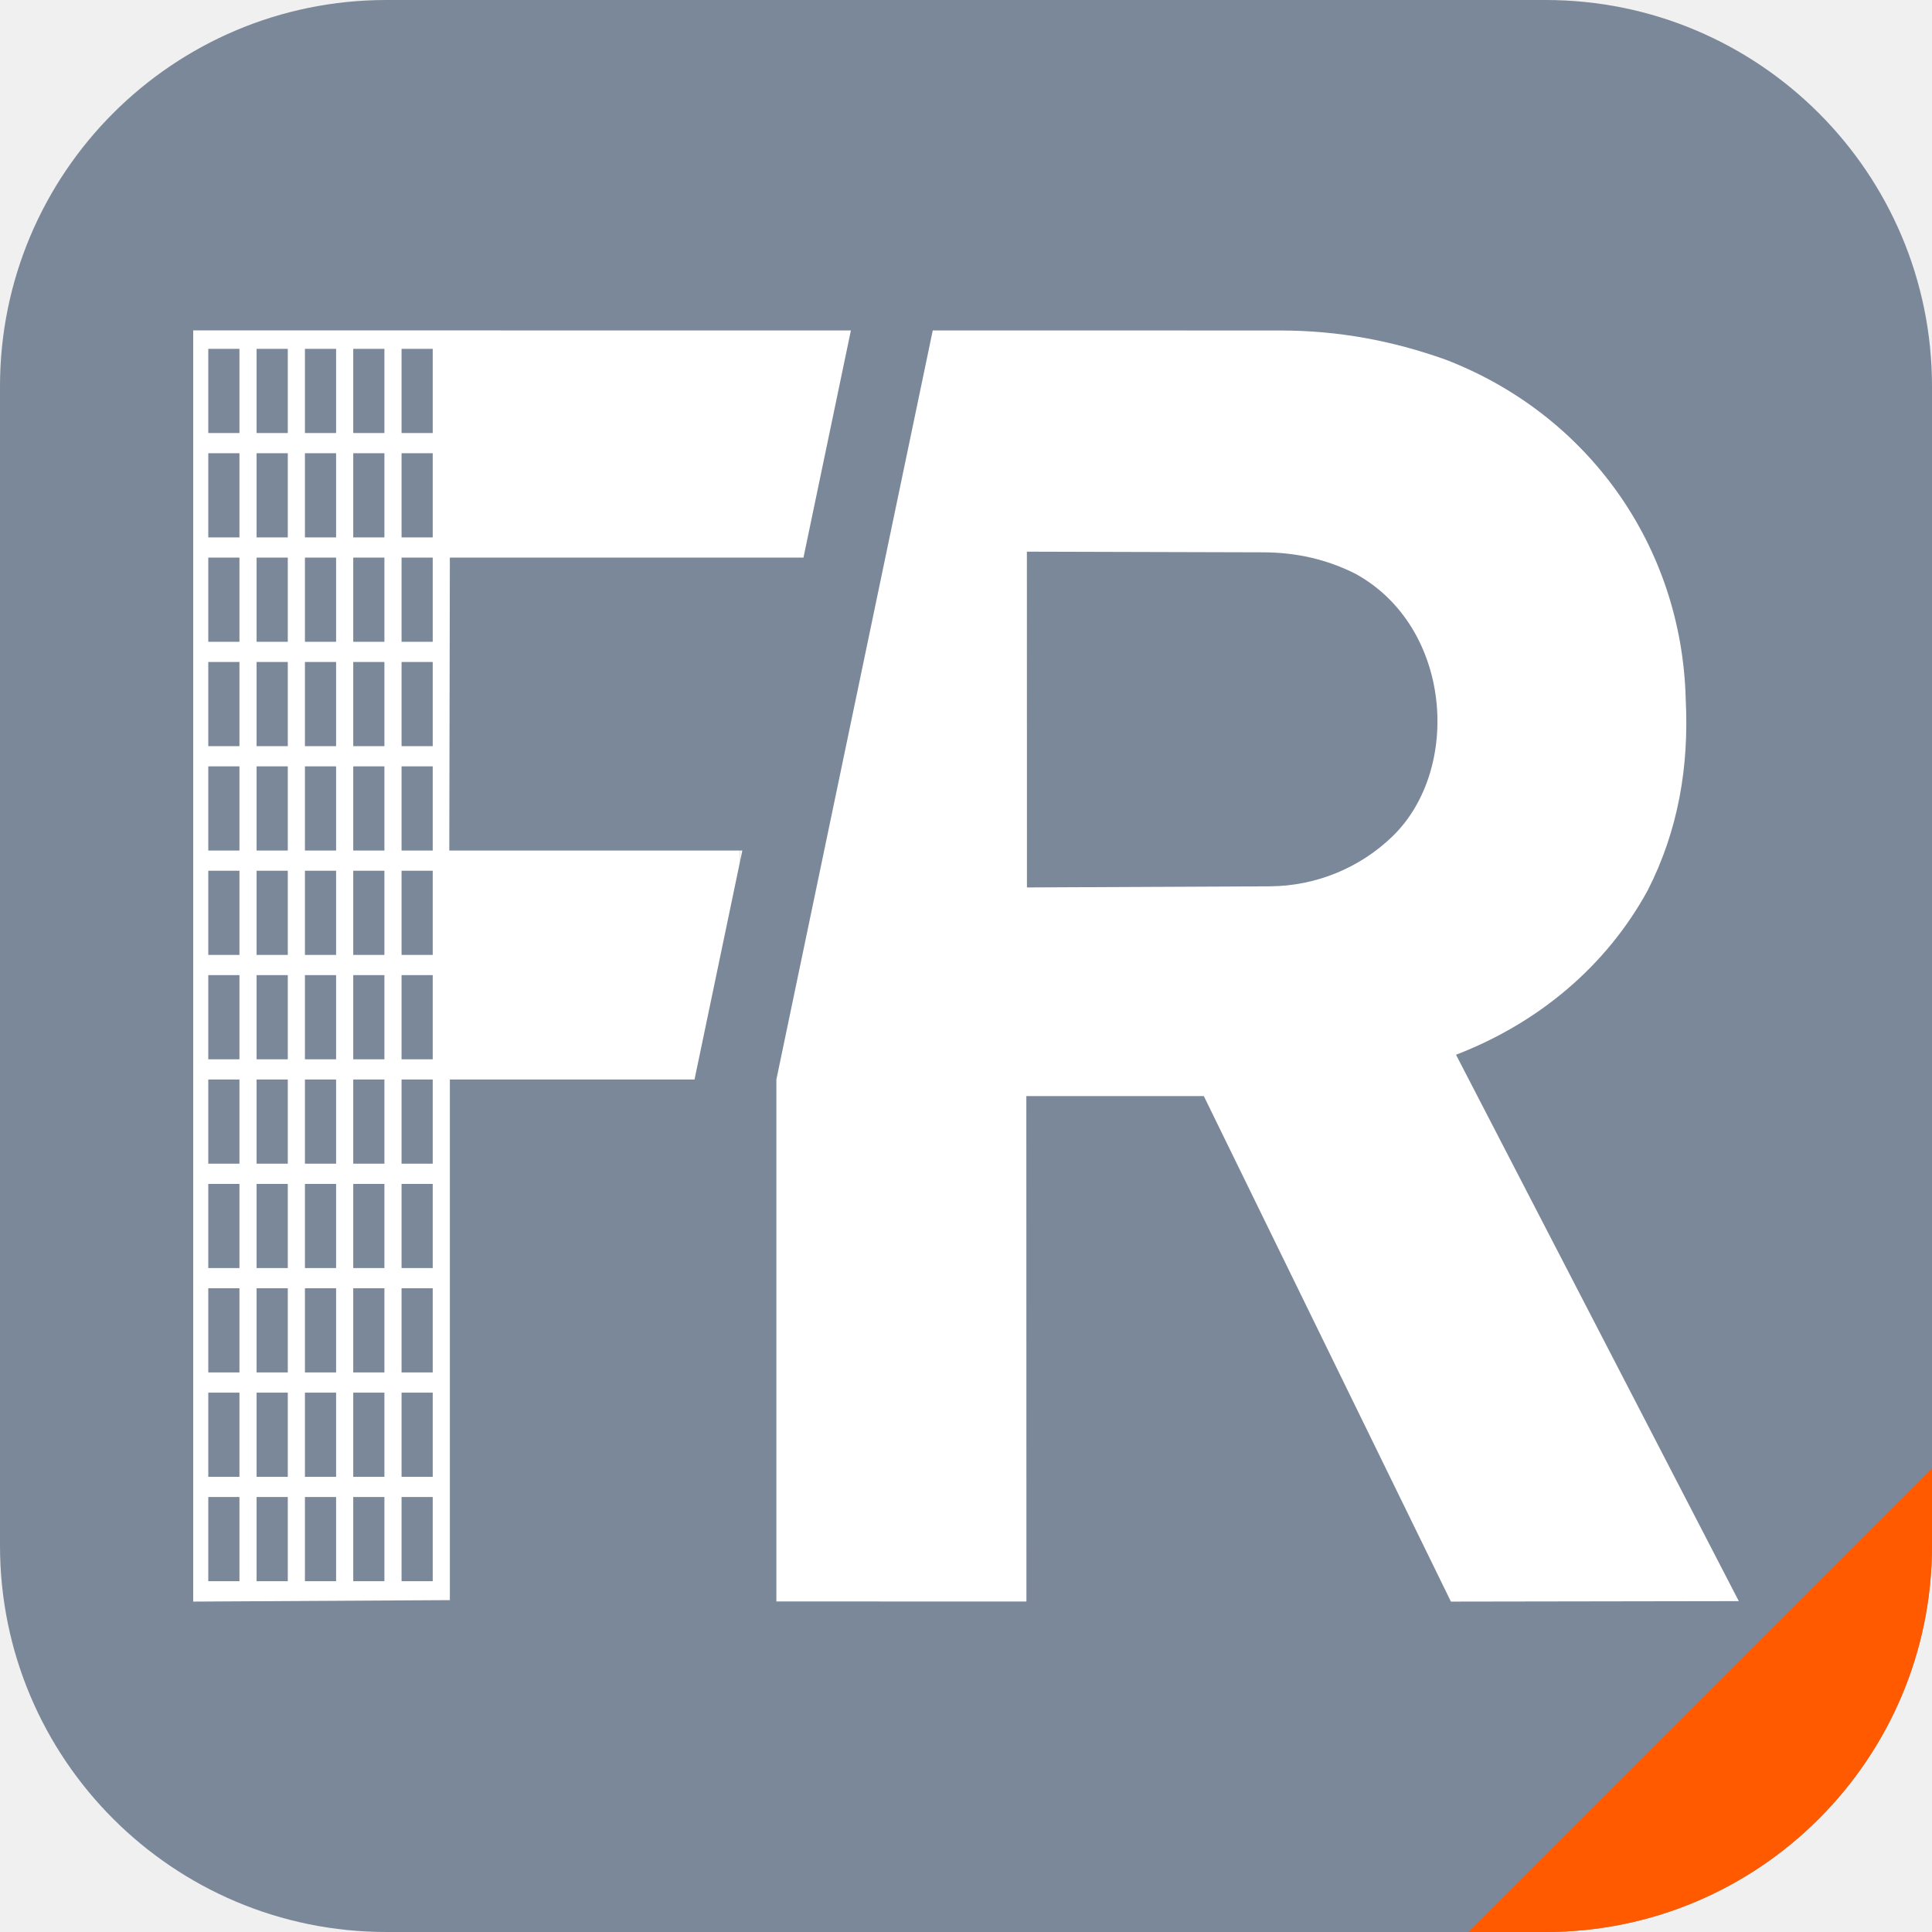
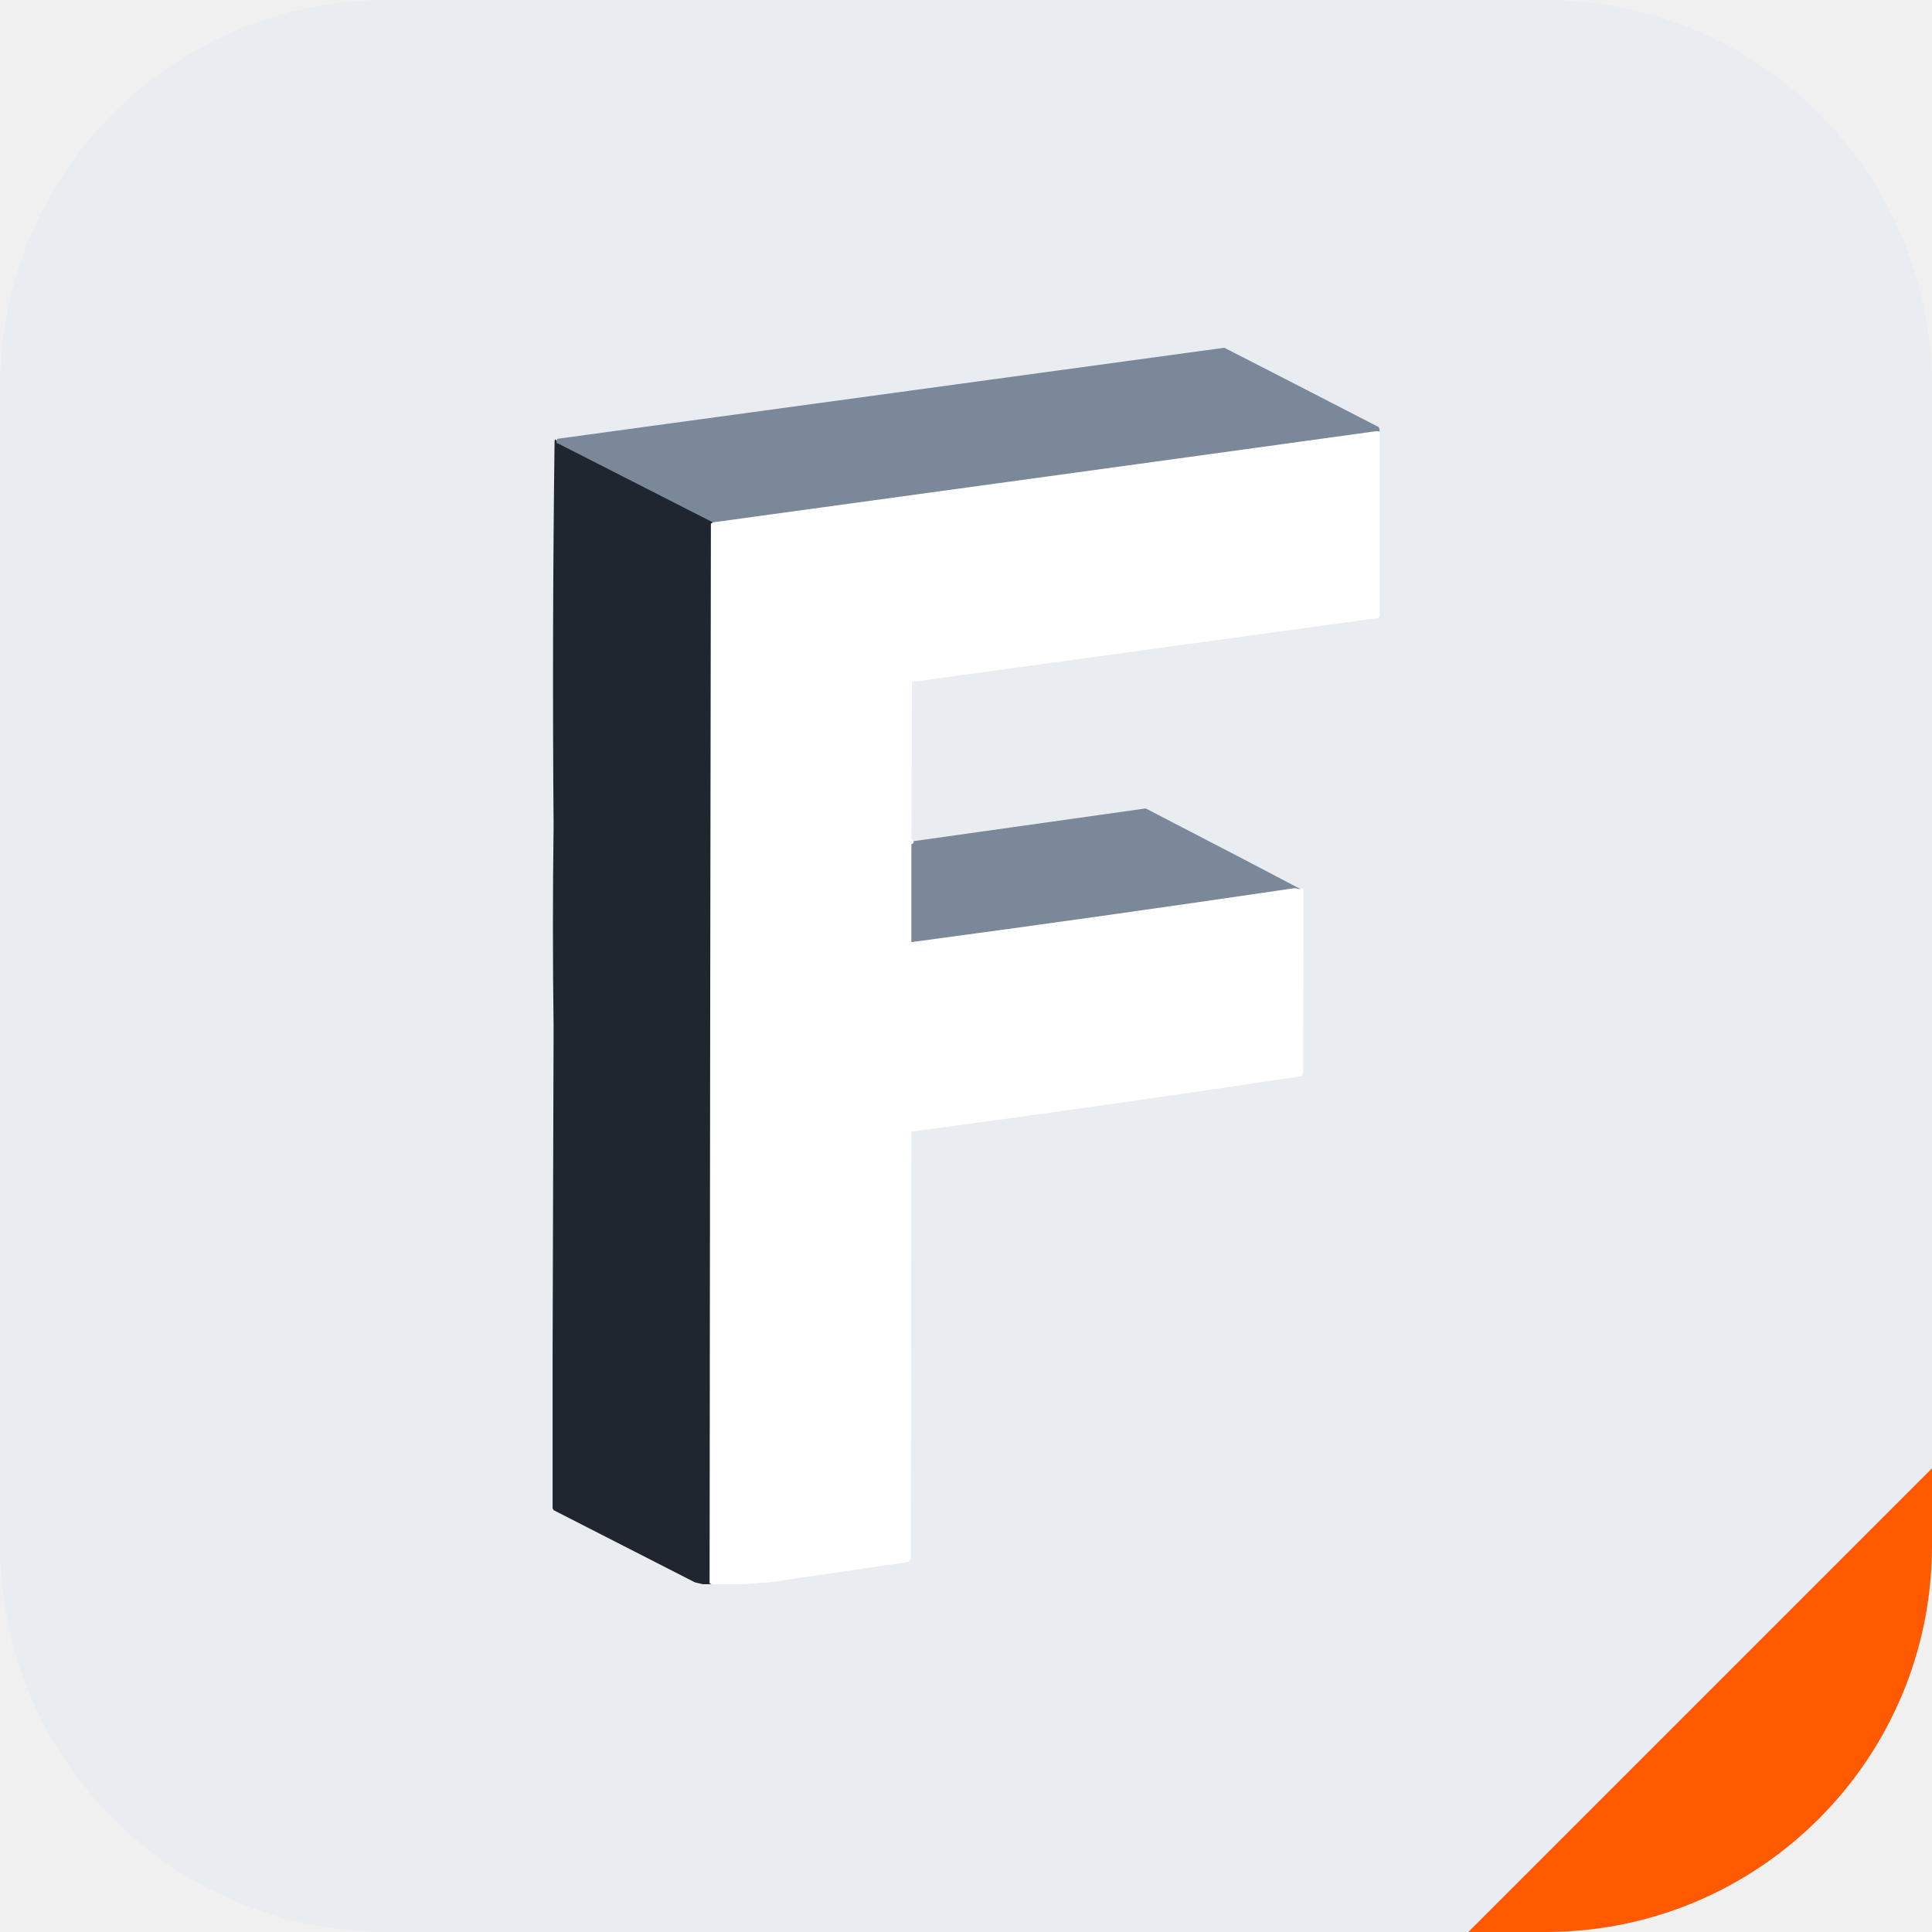
<svg xmlns="http://www.w3.org/2000/svg" viewBox="0 0 100 100">
  <defs>
    <clipPath id="badgeRound">
      <rect width="100" height="100" rx="20" />
    </clipPath>
  </defs>
  <g clip-path="url(#badgeRound)">
-     <rect width="100" height="100" fill="#7B8899" />
+     <rect width="100" height="100" fill="#E9EDF1" />
    <path d="M76 100 L100 76 L100 100 Z" fill="#FF5A00" />
-     <svg x="10.00" y="17.10" width="80.00" height="65.80" viewBox="0 0 539.07 443.36">
-       <path fill="#ffffff" d="M203.4,261.27h0v182.04l87.21.02-.03-176.28h61.9l86.18,176.31,100.41-.16-98.63-190.57c28.76-11.06,52.4-30.89,66.84-57.29,10.67-20.92,14.47-43.2,13.28-66.68-1.34-53.43-34.07-99.41-83.87-118.51C418.1,3.55,399.41.05,379.27.03l-106.78-.02h-14.55M418.46,176.29c-11.33,11.08-26.79,17.52-42.99,17.6l-84.68.39-.02-117.11,82.39.23c11.63.03,22.27,2.46,32.26,7.51,33.55,18.46,37.04,67.87,13.04,91.38Z" />
-       <path fill="#ffffff" d="M212.85,79.24L229.39.01h-38.73S0,0,0,0v443.36l89.52-.51v-181.58h85.33l15.81-75.74v-4.12h-101.34l.2-102.17h123.33ZM16.13,436.25H5.26v-29.36h10.87v29.36ZM16.13,399.85H5.26v-29.36h10.87v29.36ZM16.13,363.44H5.26v-29.36h10.87v29.36ZM16.13,327.04H5.26v-29.36h10.87v29.36ZM16.13,290.63H5.26v-29.36h10.87v29.36ZM16.13,254.22H5.26v-29.36h10.87v29.36ZM16.13,217.82H5.26v-29.36h10.87v29.36ZM16.13,181.41H5.26v-29.36h10.87v29.36ZM16.13,145H5.26v-29.36h10.87v29.36ZM16.13,108.6H5.26v-29.36h10.87v29.36ZM16.13,72.19H5.26v-29.36h10.87v29.36ZM16.13,35.79H5.26V6.43h10.87v29.36ZM32.99,436.25h-10.88v-29.36h10.88v29.36ZM32.99,399.85h-10.88v-29.36h10.88v29.36ZM32.99,363.44h-10.88v-29.36h10.88v29.36ZM32.99,327.04h-10.88v-29.36h10.88v29.36ZM32.99,290.63h-10.88v-29.36h10.88v29.36ZM32.99,254.22h-10.88v-29.36h10.88v29.36ZM32.99,217.82h-10.88v-29.36h10.88v29.36ZM32.99,181.41h-10.88v-29.36h10.88v29.36ZM32.99,145h-10.88v-29.36h10.88v29.36ZM32.99,108.6h-10.88v-29.36h10.88v29.36ZM32.99,72.19h-10.88v-29.36h10.88v29.36ZM32.99,35.79h-10.88V6.43h10.88v29.36ZM49.84,436.25h-10.87v-29.36h10.87v29.36ZM49.84,399.85h-10.87v-29.36h10.87v29.36ZM49.84,363.44h-10.87v-29.36h10.87v29.36ZM49.84,327.04h-10.87v-29.36h10.87v29.36ZM49.84,290.63h-10.87v-29.36h10.87v29.36ZM49.84,254.22h-10.87v-29.36h10.87v29.36ZM49.84,217.82h-10.87v-29.36h10.87v29.36ZM49.84,181.41h-10.87v-29.36h10.87v29.36ZM49.84,145h-10.87v-29.36h10.87v29.36ZM49.84,108.6h-10.87v-29.36h10.87v29.36ZM49.84,72.19h-10.87v-29.36h10.87v29.36ZM49.84,35.79h-10.87V6.43h10.87v29.36ZM66.69,436.25h-10.87v-29.36h10.87v29.36ZM66.69,399.85h-10.87v-29.36h10.87v29.36ZM66.69,363.44h-10.87v-29.36h10.87v29.36ZM66.69,327.04h-10.87v-29.36h10.87v29.36ZM66.69,290.63h-10.87v-29.36h10.87v29.36ZM66.69,254.22h-10.87v-29.36h10.87v29.36ZM66.69,217.82h-10.87v-29.36h10.87v29.36ZM66.69,181.41h-10.87v-29.36h10.87v29.36ZM66.69,145h-10.87v-29.36h10.87v29.36ZM66.69,108.6h-10.87v-29.36h10.87v29.36ZM66.69,72.19h-10.87v-29.36h10.87v29.36ZM66.69,35.79h-10.87V6.43h10.87v29.36ZM83.54,436.25h-10.87v-29.36h10.87v29.36ZM83.54,399.85h-10.87v-29.36h10.87v29.36ZM83.54,363.44h-10.87v-29.36h10.87v29.36ZM83.54,327.04h-10.87v-29.36h10.87v29.36ZM83.54,290.63h-10.87v-29.36h10.87v29.36ZM83.54,254.22h-10.87v-29.36h10.87v29.36ZM83.54,217.82h-10.87v-29.36h10.87v29.36ZM83.54,181.41h-10.87v-29.36h10.87v29.36ZM83.54,145h-10.87v-29.36h10.87v29.36ZM83.54,108.6h-10.87v-29.36h10.87v29.36ZM83.54,72.19h-10.87v-29.36h10.87v29.36ZM83.54,35.79h-10.87V6.43h10.87v29.36Z" />
-       <polygon fill="#ffffff" points="191.52 181.41 190.66 185.53 190.66 181.41 191.52 181.41" />
+     <svg x="28.60" y="18.00" width="42.81" height="64.00" viewBox="0 0 272.76 407.81">
+       <path fill="#1F2630" d="M1.34,30.71l51.47,26.13.06.75-.3,212.21-.13,138h-2.9s-2.58-.6-2.58-.6L.34,383.38l-.34-.66v-49.21c.11-36.45.22-72.9.33-109.36-.29-21.59-.29-44.55,0-66.26C0,115.3.11,72.95.65,30.85c.13-.79.26-.79.69-.13Z" />
+       <path fill="#7B8899" d="M246.76,178.58l-56.12,8.13-72.94,10.17v-33.75c.64-.13,1.02-.21,1.37-.4l76.54-10.79,32.22,16.71,18.91,9.92Z" />
+       <path fill="#FFFFFF" d="M272.76,27.62v60.79s-.22.68-.22.68l-154.03,21.13-.15,51.81.71.71c.1.52-.15.86-.74,1.01v32.28c42.2-5.66,84.34-11.6,126.43-17.81l1.99.36c.61-.54.92-.2.91.55l-.14,60.21-.43.88c-42.73,6.45-85.64,12.56-128.75,18.32l-.19,141.08-.77.84-45.73,6.7-8.95.66h-10.28s-.64-.31-.64-.31c.1-116.17.24-232.68.43-349.5l.64-.4.22-.68c73.16-10.07,146-20.06,218.5-29.97.61.06,1.01.28,1.18.68Z" />
+       <path fill="#7B8899" d="M272.76,27.62c-.63-.12-1.11-.16-2.03.02l-71.41,9.85L52.86,57.59,2.08,31.71c-.37-.19-.7-.16-.76-.33-.05-.12,0-.48.02-.67l.22-.68C64.48,21.44,127.59,12.82,190.85,4.19l16.85-2.3,13.84-1.89,3.62,1.85,13.81,7.07c11.19,5.74,22.36,11.49,33.51,17.25l.27.81v.64Z" />
    </svg>
  </g>
</svg>
